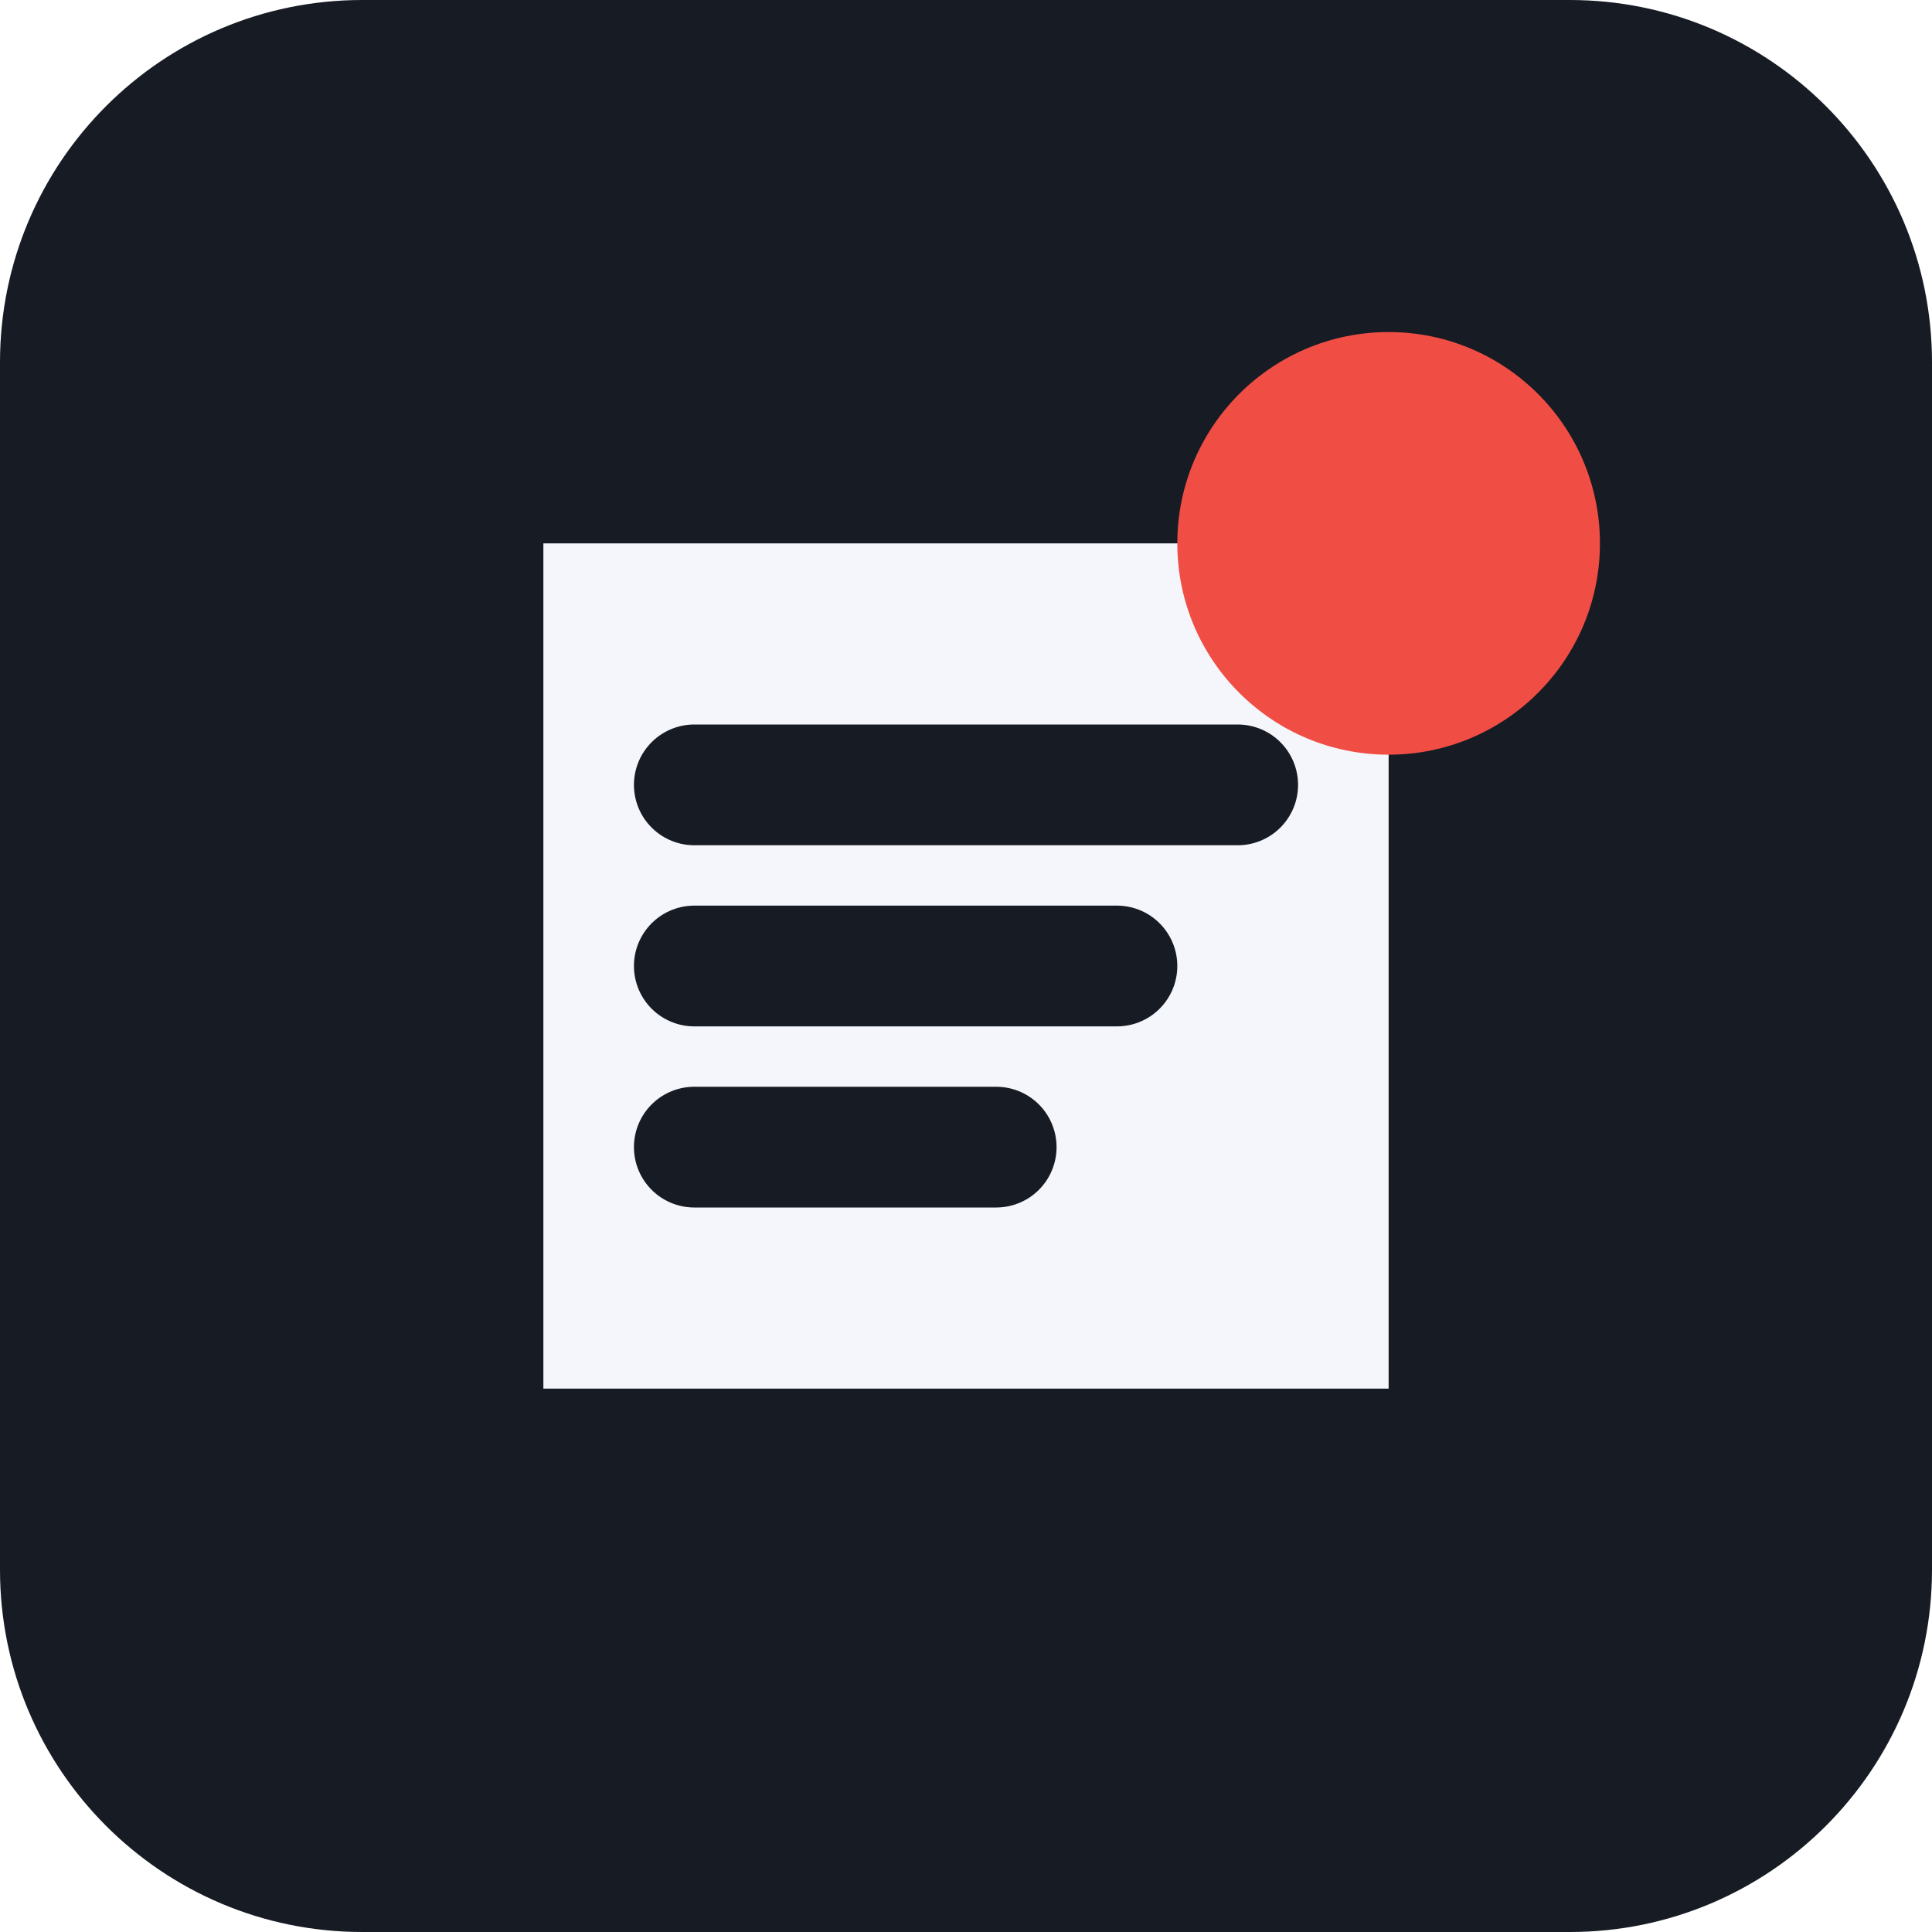
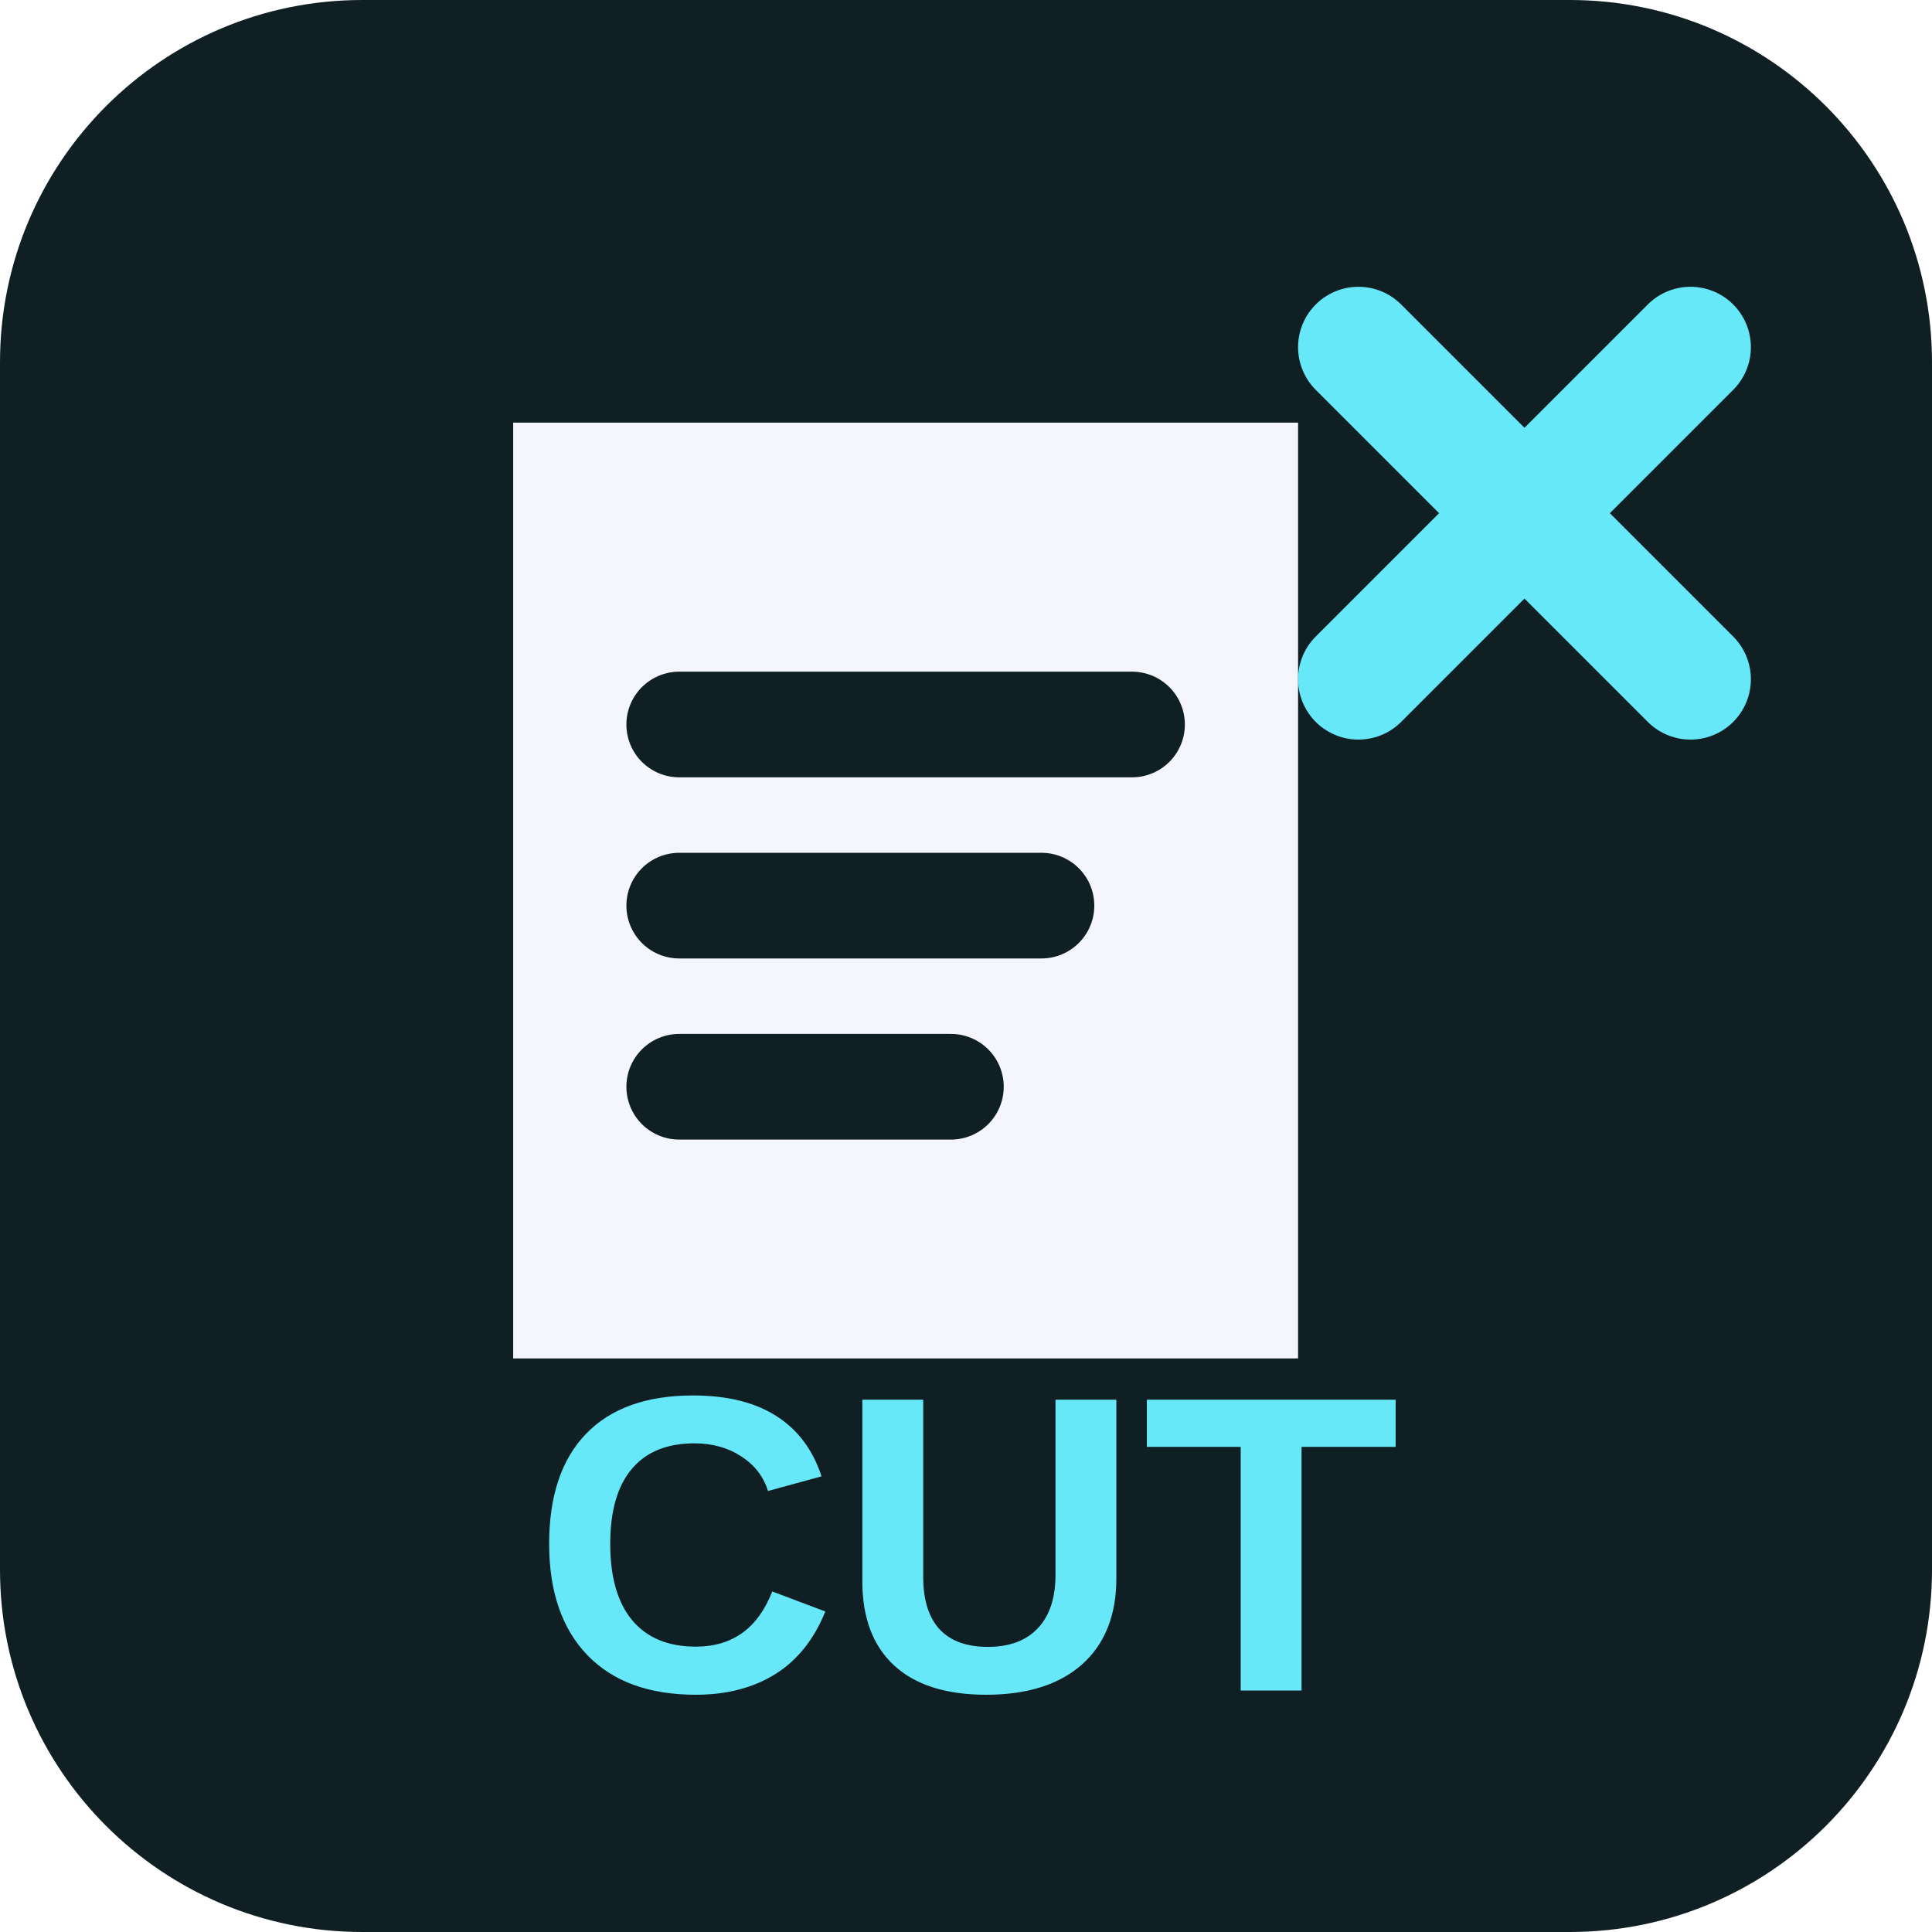
<svg xmlns="http://www.w3.org/2000/svg" viewBox="0 0 128 128">
-   <rect width="128" height="128" rx="24" fill="#171b24" />
-   <path d="M36 36h56v56H36z" fill="#f4f6fb" />
-   <path d="M46 52h36M46 64h28M46 76h20" stroke="#171b24" stroke-width="8" stroke-linecap="round" />
-   <circle cx="92" cy="36" r="14" fill="#f04e44" />
+   <rect width="128" height="128" rx="24" fill="#0f1f24" />
+   <path d="M34 28h52v62H34z" fill="#f4f6fb" />
+   <path d="M45 48h30M45 60h24M45 72h18" stroke="#0f1f24" stroke-width="7" stroke-linecap="round" />
+   <path d="M90 45 112 23M90 23l22 22" stroke="#67e8f9" stroke-width="8" stroke-linecap="round" />
+   <text x="64" y="112" fill="#67e8f9" font-family="Arial, Helvetica, sans-serif" font-size="28" font-weight="800" text-anchor="middle">CUT</text>
</svg>
